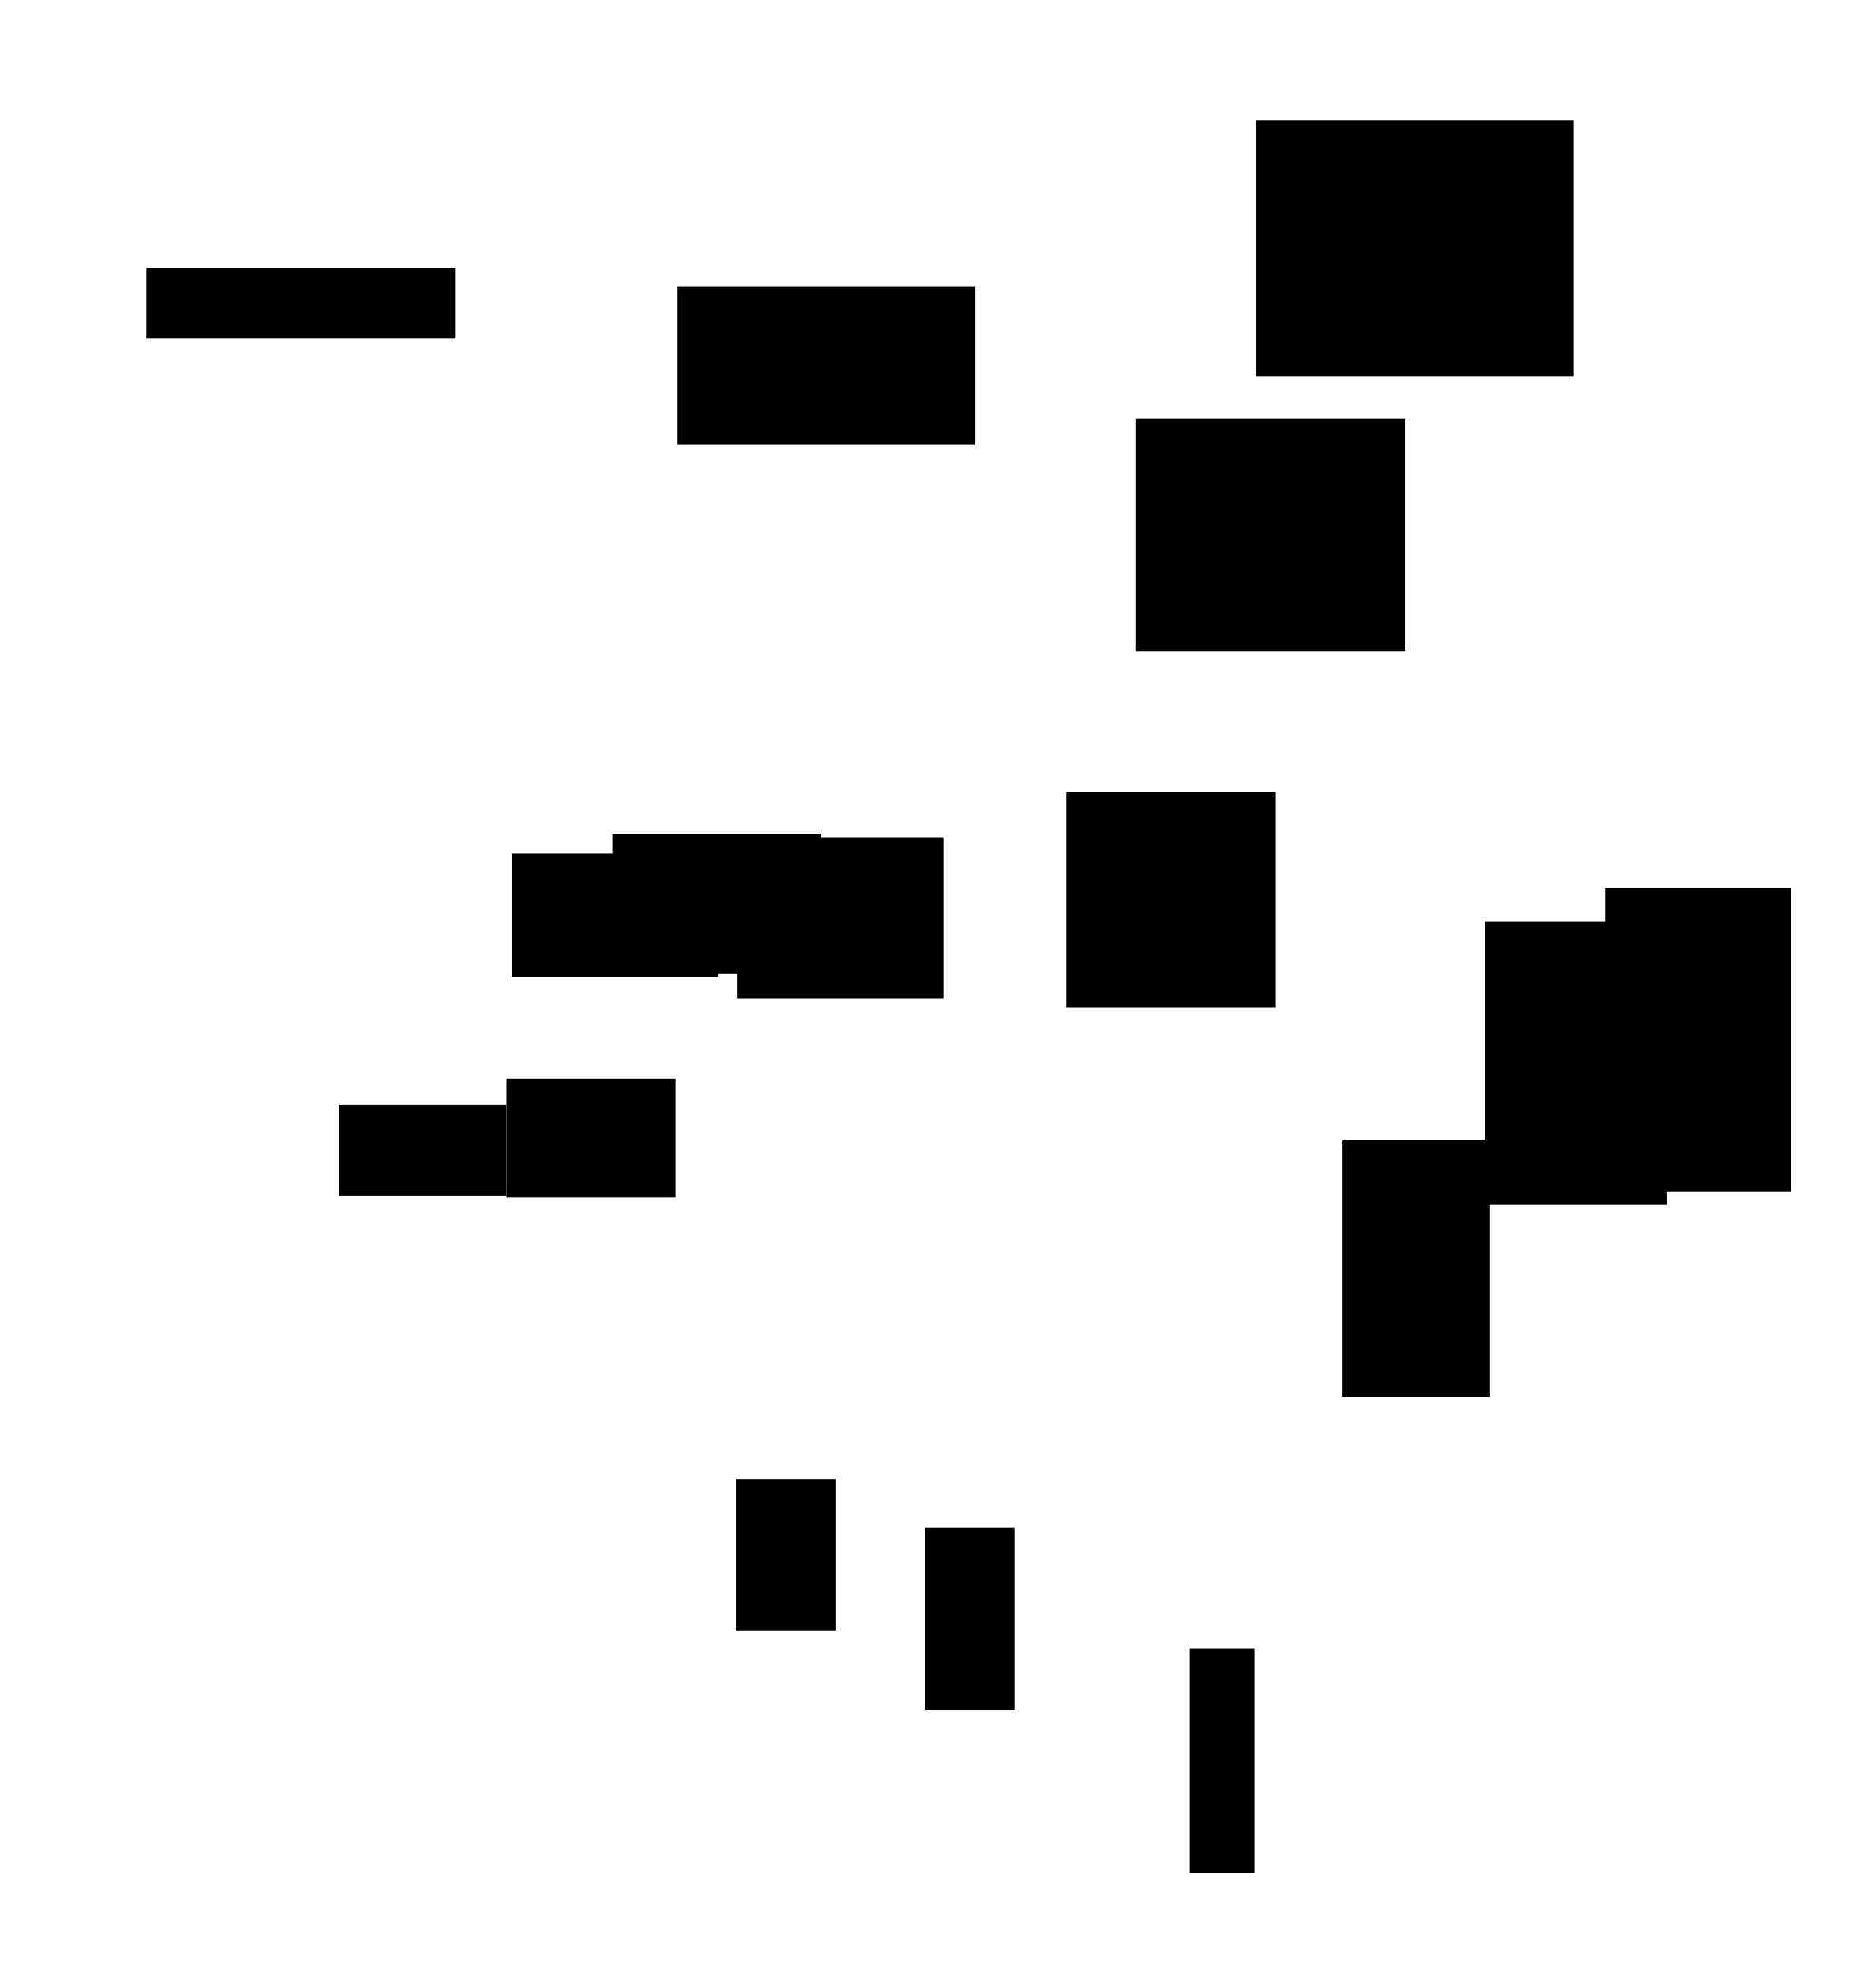
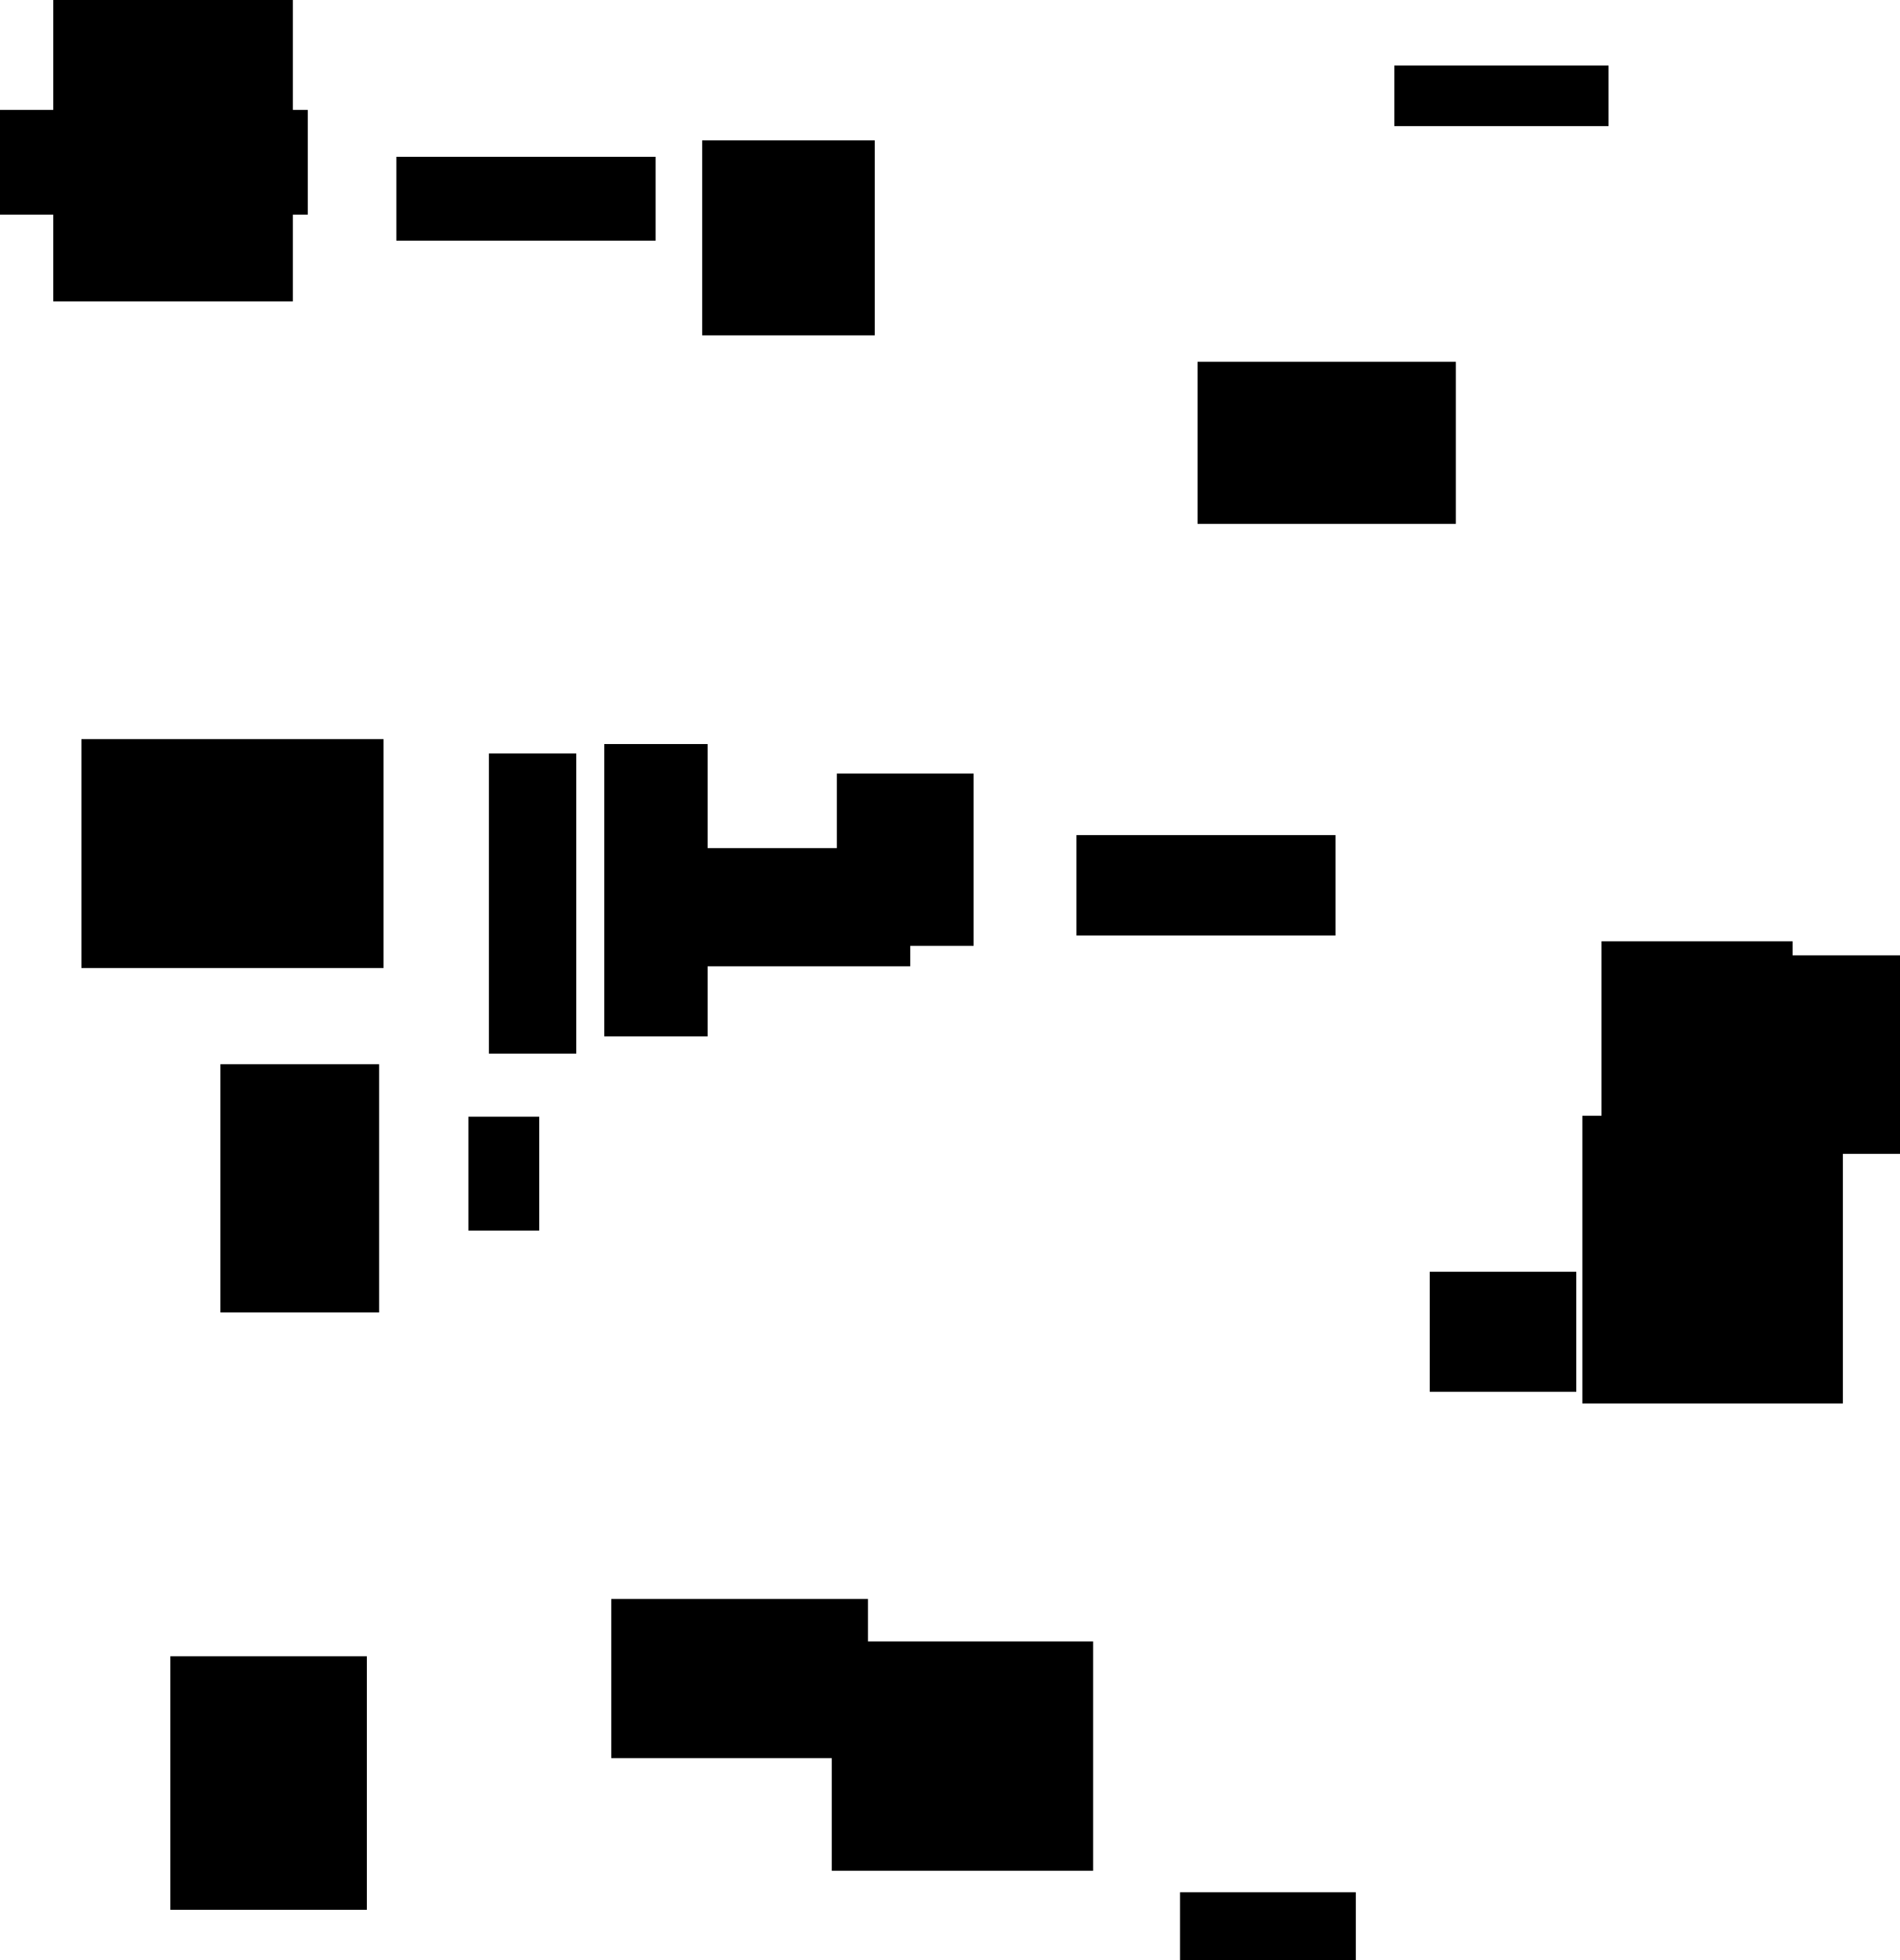
- <svg xmlns="http://www.w3.org/2000/svg" stroke="rgb(0,0,0)" font-size="1" width="800" stroke-opacity="1" viewBox="0.0 0.0 800 843.237" height="843.237" version="1.1">
+ <svg xmlns="http://www.w3.org/2000/svg" stroke="rgb(0,0,0)" font-size="1" width="800" stroke-opacity="1" viewBox="0.0 0.0 800 825.281" height="825.281" version="1.1">
  <defs />
-   <g fill="rgb(0,0,0)" stroke="rgb(0,0,0)" stroke-linecap="butt" stroke-width="3.285" stroke-miterlimit="10.0" fill-opacity="1.0" stroke-opacity="1.0" stroke-linejoin="miter">
-     <path d="M 430.999,727.591 l -0,-74.395 h -34.78 l -0,74.395 Z" />
+   <g fill="rgb(0,0,0)" stroke="rgb(0,0,0)" stroke-linecap="butt" stroke-width="3.25" stroke-miterlimit="10.0" fill-opacity="1.0" stroke-opacity="1.0" stroke-linejoin="miter">
+     <path d="M 274.491,99.708 l -0,-32.06 h -105.94 l -0,32.06 Z" />
  </g>
-   <g fill="rgb(0,0,0)" stroke="rgb(0,0,0)" stroke-linecap="butt" stroke-width="3.285" stroke-miterlimit="10.0" fill-opacity="1.0" stroke-opacity="1.0" stroke-linejoin="miter">
-     <path d="M 542.271,428.247 l -0,-88.684 h -85.861 l -0,88.684 Z" />
+   <g fill="rgb(0,0,0)" stroke="rgb(0,0,0)" stroke-linecap="butt" stroke-width="3.25" stroke-miterlimit="10.0" fill-opacity="1.0" stroke-opacity="1.0" stroke-linejoin="miter">
+     <path d="M 774.508,589.346 l -0,-117.914 h -106.47 l -0,117.914 Z" />
  </g>
-   <g fill="rgb(0,0,0)" stroke="rgb(0,0,0)" stroke-linecap="butt" stroke-width="3.285" stroke-miterlimit="10.0" fill-opacity="1.0" stroke-opacity="1.0" stroke-linejoin="miter">
-     <path d="M 348.487,413.834 l -0,-56.41 h -85.574 l -0,56.41 Z" />
+   <g fill="rgb(0,0,0)" stroke="rgb(0,0,0)" stroke-linecap="butt" stroke-width="3.25" stroke-miterlimit="10.0" fill-opacity="1.0" stroke-opacity="1.0" stroke-linejoin="miter">
+     <path d="M 159.903,405.978 l -0,-93.146 h -123.98 l -0,93.146 Z" />
  </g>
-   <g fill="rgb(0,0,0)" stroke="rgb(0,0,0)" stroke-linecap="butt" stroke-width="3.285" stroke-miterlimit="10.0" fill-opacity="1.0" stroke-opacity="1.0" stroke-linejoin="miter">
-     <path d="M 354.827,693.76 l -0,-61.321 h -39.329 l -0,61.321 Z" />
+   <g fill="rgb(0,0,0)" stroke="rgb(0,0,0)" stroke-linecap="butt" stroke-width="3.25" stroke-miterlimit="10.0" fill-opacity="1.0" stroke-opacity="1.0" stroke-linejoin="miter">
+     <path d="M 152.878,802.516 l -0,-103.506 h -79.517 l -0,103.506 Z" />
  </g>
-   <g fill="rgb(0,0,0)" stroke="rgb(0,0,0)" stroke-linecap="butt" stroke-width="3.285" stroke-miterlimit="10.0" fill-opacity="1.0" stroke-opacity="1.0" stroke-linejoin="miter">
-     <path d="M 669.447,159.03 l -0,-106.02 h -132.175 l -0,106.02 Z" />
+   <g fill="rgb(0,0,0)" stroke="rgb(0,0,0)" stroke-linecap="butt" stroke-width="3.25" stroke-miterlimit="10.0" fill-opacity="1.0" stroke-opacity="1.0" stroke-linejoin="miter">
+     <path d="M 408.412,396.641 l -0,-69.316 h -54.344 l -0,69.316 Z" />
  </g>
-   <g fill="rgb(0,0,0)" stroke="rgb(0,0,0)" stroke-linecap="butt" stroke-width="3.285" stroke-miterlimit="10.0" fill-opacity="1.0" stroke-opacity="1.0" stroke-linejoin="miter">
-     <path d="M 286.619,509.134 l -0,-47.485 h -68.947 l -0,47.485 Z" />
+   <g fill="rgb(0,0,0)" stroke="rgb(0,0,0)" stroke-linecap="butt" stroke-width="3.25" stroke-miterlimit="10.0" fill-opacity="1.0" stroke-opacity="1.0" stroke-linejoin="miter">
+     <path d="M 121.713,125.287 l -0,-125.287 h -97.66 l -0,125.287 Z" />
  </g>
-   <g fill="rgb(0,0,0)" stroke="rgb(0,0,0)" stroke-linecap="butt" stroke-width="3.285" stroke-miterlimit="10.0" fill-opacity="1.0" stroke-opacity="1.0" stroke-linejoin="miter">
-     <path d="M 709.353,512.283 l -0,-117.498 h -74.256 l -0,117.498 Z" />
+   <g fill="rgb(0,0,0)" stroke="rgb(0,0,0)" stroke-linecap="butt" stroke-width="3.25" stroke-miterlimit="10.0" fill-opacity="1.0" stroke-opacity="1.0" stroke-linejoin="miter">
+     <path d="M 458.747,786.084 l -0,-93.321 h -106.817 l -0,93.321 Z" />
  </g>
-   <g fill="rgb(0,0,0)" stroke="rgb(0,0,0)" stroke-linecap="butt" stroke-width="3.285" stroke-miterlimit="10.0" fill-opacity="1.0" stroke-opacity="1.0" stroke-linejoin="miter">
-     <path d="M 192.415,142.831 l -0,-26.84 h -128.277 l -0,26.84 Z" />
+   <g fill="rgb(0,0,0)" stroke="rgb(0,0,0)" stroke-linecap="butt" stroke-width="3.25" stroke-miterlimit="10.0" fill-opacity="1.0" stroke-opacity="1.0" stroke-linejoin="miter">
+     <path d="M 560.822,392.292 l -0,-39.037 h -105.847 l -0,39.037 Z" />
  </g>
-   <g fill="rgb(0,0,0)" stroke="rgb(0,0,0)" stroke-linecap="butt" stroke-width="3.285" stroke-miterlimit="10.0" fill-opacity="1.0" stroke-opacity="1.0" stroke-linejoin="miter">
-     <path d="M 762.035,506.557 l -0,-126.139 h -75.931 l -0,126.139 Z" />
+   <g fill="rgb(0,0,0)" stroke="rgb(0,0,0)" stroke-linecap="butt" stroke-width="3.25" stroke-miterlimit="10.0" fill-opacity="1.0" stroke-opacity="1.0" stroke-linejoin="miter">
+     <path d="M 296.389,434.755 l -0,-119.838 h -40.282 l -0,119.838 Z" />
  </g>
-   <g fill="rgb(0,0,0)" stroke="rgb(0,0,0)" stroke-linecap="butt" stroke-width="3.285" stroke-miterlimit="10.0" fill-opacity="1.0" stroke-opacity="1.0" stroke-linejoin="miter">
-     <path d="M 214.354,508.314 l -0,-35.512 h -68.086 l -0,35.512 Z" />
+   <g fill="rgb(0,0,0)" stroke="rgb(0,0,0)" stroke-linecap="butt" stroke-width="3.25" stroke-miterlimit="10.0" fill-opacity="1.0" stroke-opacity="1.0" stroke-linejoin="miter">
+     <path d="M 363.926,738.659 l -0,-63.776 h -104.865 l -0,63.776 Z" />
  </g>
-   <g fill="rgb(0,0,0)" stroke="rgb(0,0,0)" stroke-linecap="butt" stroke-width="3.285" stroke-miterlimit="10.0" fill-opacity="1.0" stroke-opacity="1.0" stroke-linejoin="miter">
-     <path d="M 533.498,797.078 l -0,-92.319 h -24.692 l -0,92.319 Z" />
+   <g fill="rgb(0,0,0)" stroke="rgb(0,0,0)" stroke-linecap="butt" stroke-width="3.25" stroke-miterlimit="10.0" fill-opacity="1.0" stroke-opacity="1.0" stroke-linejoin="miter">
+     <path d="M 675.819,51.48 l -0,-22.274 h -86.968 l -0,22.274 Z" />
  </g>
-   <g fill="rgb(0,0,0)" stroke="rgb(0,0,0)" stroke-linecap="butt" stroke-width="3.285" stroke-miterlimit="10.0" fill-opacity="1.0" stroke-opacity="1.0" stroke-linejoin="miter">
-     <path d="M 414.278,188.111 l -0,-64.187 h -123.842 l -0,64.187 Z" />
+   <g fill="rgb(0,0,0)" stroke="rgb(0,0,0)" stroke-linecap="butt" stroke-width="3.25" stroke-miterlimit="10.0" fill-opacity="1.0" stroke-opacity="1.0" stroke-linejoin="miter">
+     <path d="M 225.468,516.532 l -0,-44.703 h -26.573 l -0,44.703 Z" />
  </g>
-   <g fill="rgb(0,0,0)" stroke="rgb(0,0,0)" stroke-linecap="butt" stroke-width="3.285" stroke-miterlimit="10.0" fill-opacity="1.0" stroke-opacity="1.0" stroke-linejoin="miter">
-     <path d="M 633.753,594.107 l -0,-106.113 h -59.67 l -0,106.113 Z" />
+   <g fill="rgb(0,0,0)" stroke="rgb(0,0,0)" stroke-linecap="butt" stroke-width="3.25" stroke-miterlimit="10.0" fill-opacity="1.0" stroke-opacity="1.0" stroke-linejoin="miter">
+     <path d="M 753.331,514.173 l -0,-116.205 h -77.225 l -0,116.205 Z" />
  </g>
-   <g fill="rgb(0,0,0)" stroke="rgb(0,0,0)" stroke-linecap="butt" stroke-width="3.285" stroke-miterlimit="10.0" fill-opacity="1.0" stroke-opacity="1.0" stroke-linejoin="miter">
-     <path d="M 304.672,414.907 l -0,-49.173 h -84.792 l -0,49.173 Z" />
+   <g fill="rgb(0,0,0)" stroke="rgb(0,0,0)" stroke-linecap="butt" stroke-width="3.25" stroke-miterlimit="10.0" fill-opacity="1.0" stroke-opacity="1.0" stroke-linejoin="miter">
+     <path d="M 127.997,88.749 l -0,-40.848 h -127.997 l -0,40.848 Z" />
  </g>
-   <g fill="rgb(0,0,0)" stroke="rgb(0,0,0)" stroke-linecap="butt" stroke-width="3.285" stroke-miterlimit="10.0" fill-opacity="1.0" stroke-opacity="1.0" stroke-linejoin="miter">
-     <path d="M 597.751,276.048 l -0,-95.767 h -111.818 l -0,95.767 Z" />
+   <g fill="rgb(0,0,0)" stroke="rgb(0,0,0)" stroke-linecap="butt" stroke-width="3.25" stroke-miterlimit="10.0" fill-opacity="1.0" stroke-opacity="1.0" stroke-linejoin="miter">
+     <path d="M 800,484.22 l -0,-80.337 h -46.522 l -0,80.337 Z" />
  </g>
-   <g fill="rgb(0,0,0)" stroke="rgb(0,0,0)" stroke-linecap="butt" stroke-width="3.285" stroke-miterlimit="10.0" fill-opacity="1.0" stroke-opacity="1.0" stroke-linejoin="miter">
-     <path d="M 400.638,424.201 l -0,-65.185 h -84.577 l -0,65.185 Z" />
+   <g fill="rgb(0,0,0)" stroke="rgb(0,0,0)" stroke-linecap="butt" stroke-width="3.25" stroke-miterlimit="10.0" fill-opacity="1.0" stroke-opacity="1.0" stroke-linejoin="miter">
+     <path d="M 158.042,550.997 l -0,-101.27 h -63.591 l -0,101.27 Z" />
+   </g>
+   <g fill="rgb(0,0,0)" stroke="rgb(0,0,0)" stroke-linecap="butt" stroke-width="3.25" stroke-miterlimit="10.0" fill-opacity="1.0" stroke-opacity="1.0" stroke-linejoin="miter">
+     <path d="M 569.383,825.281 l -0,-26.906 h -70.785 l -0,26.906 Z" />
+   </g>
+   <g fill="rgb(0,0,0)" stroke="rgb(0,0,0)" stroke-linecap="butt" stroke-width="3.25" stroke-miterlimit="10.0" fill-opacity="1.0" stroke-opacity="1.0" stroke-linejoin="miter">
+     <path d="M 366.774,139.576 l -0,-78.843 h -69.423 l -0,78.843 Z" />
+   </g>
+   <g fill="rgb(0,0,0)" stroke="rgb(0,0,0)" stroke-linecap="butt" stroke-width="3.25" stroke-miterlimit="10.0" fill-opacity="1.0" stroke-opacity="1.0" stroke-linejoin="miter">
+     <path d="M 662.236,584.413 l -0,-47.296 h -58.467 l -0,47.296 Z" />
+   </g>
+   <g fill="rgb(0,0,0)" stroke="rgb(0,0,0)" stroke-linecap="butt" stroke-width="3.25" stroke-miterlimit="10.0" fill-opacity="1.0" stroke-opacity="1.0" stroke-linejoin="miter">
+     <path d="M 241.073,442.011 l -0,-123.125 h -33.546 l -0,123.125 Z" />
+   </g>
+   <g fill="rgb(0,0,0)" stroke="rgb(0,0,0)" stroke-linecap="butt" stroke-width="3.25" stroke-miterlimit="10.0" fill-opacity="1.0" stroke-opacity="1.0" stroke-linejoin="miter">
+     <path d="M 611.509,218.967 l -0,-65.01 h -105.533 l -0,65.01 Z" />
+   </g>
+   <g fill="rgb(0,0,0)" stroke="rgb(0,0,0)" stroke-linecap="butt" stroke-width="3.25" stroke-miterlimit="10.0" fill-opacity="1.0" stroke-opacity="1.0" stroke-linejoin="miter">
+     <path d="M 381.731,405.246 l -0,-46.513 h -84.998 l -0,46.513 Z" />
  </g>
</svg>
